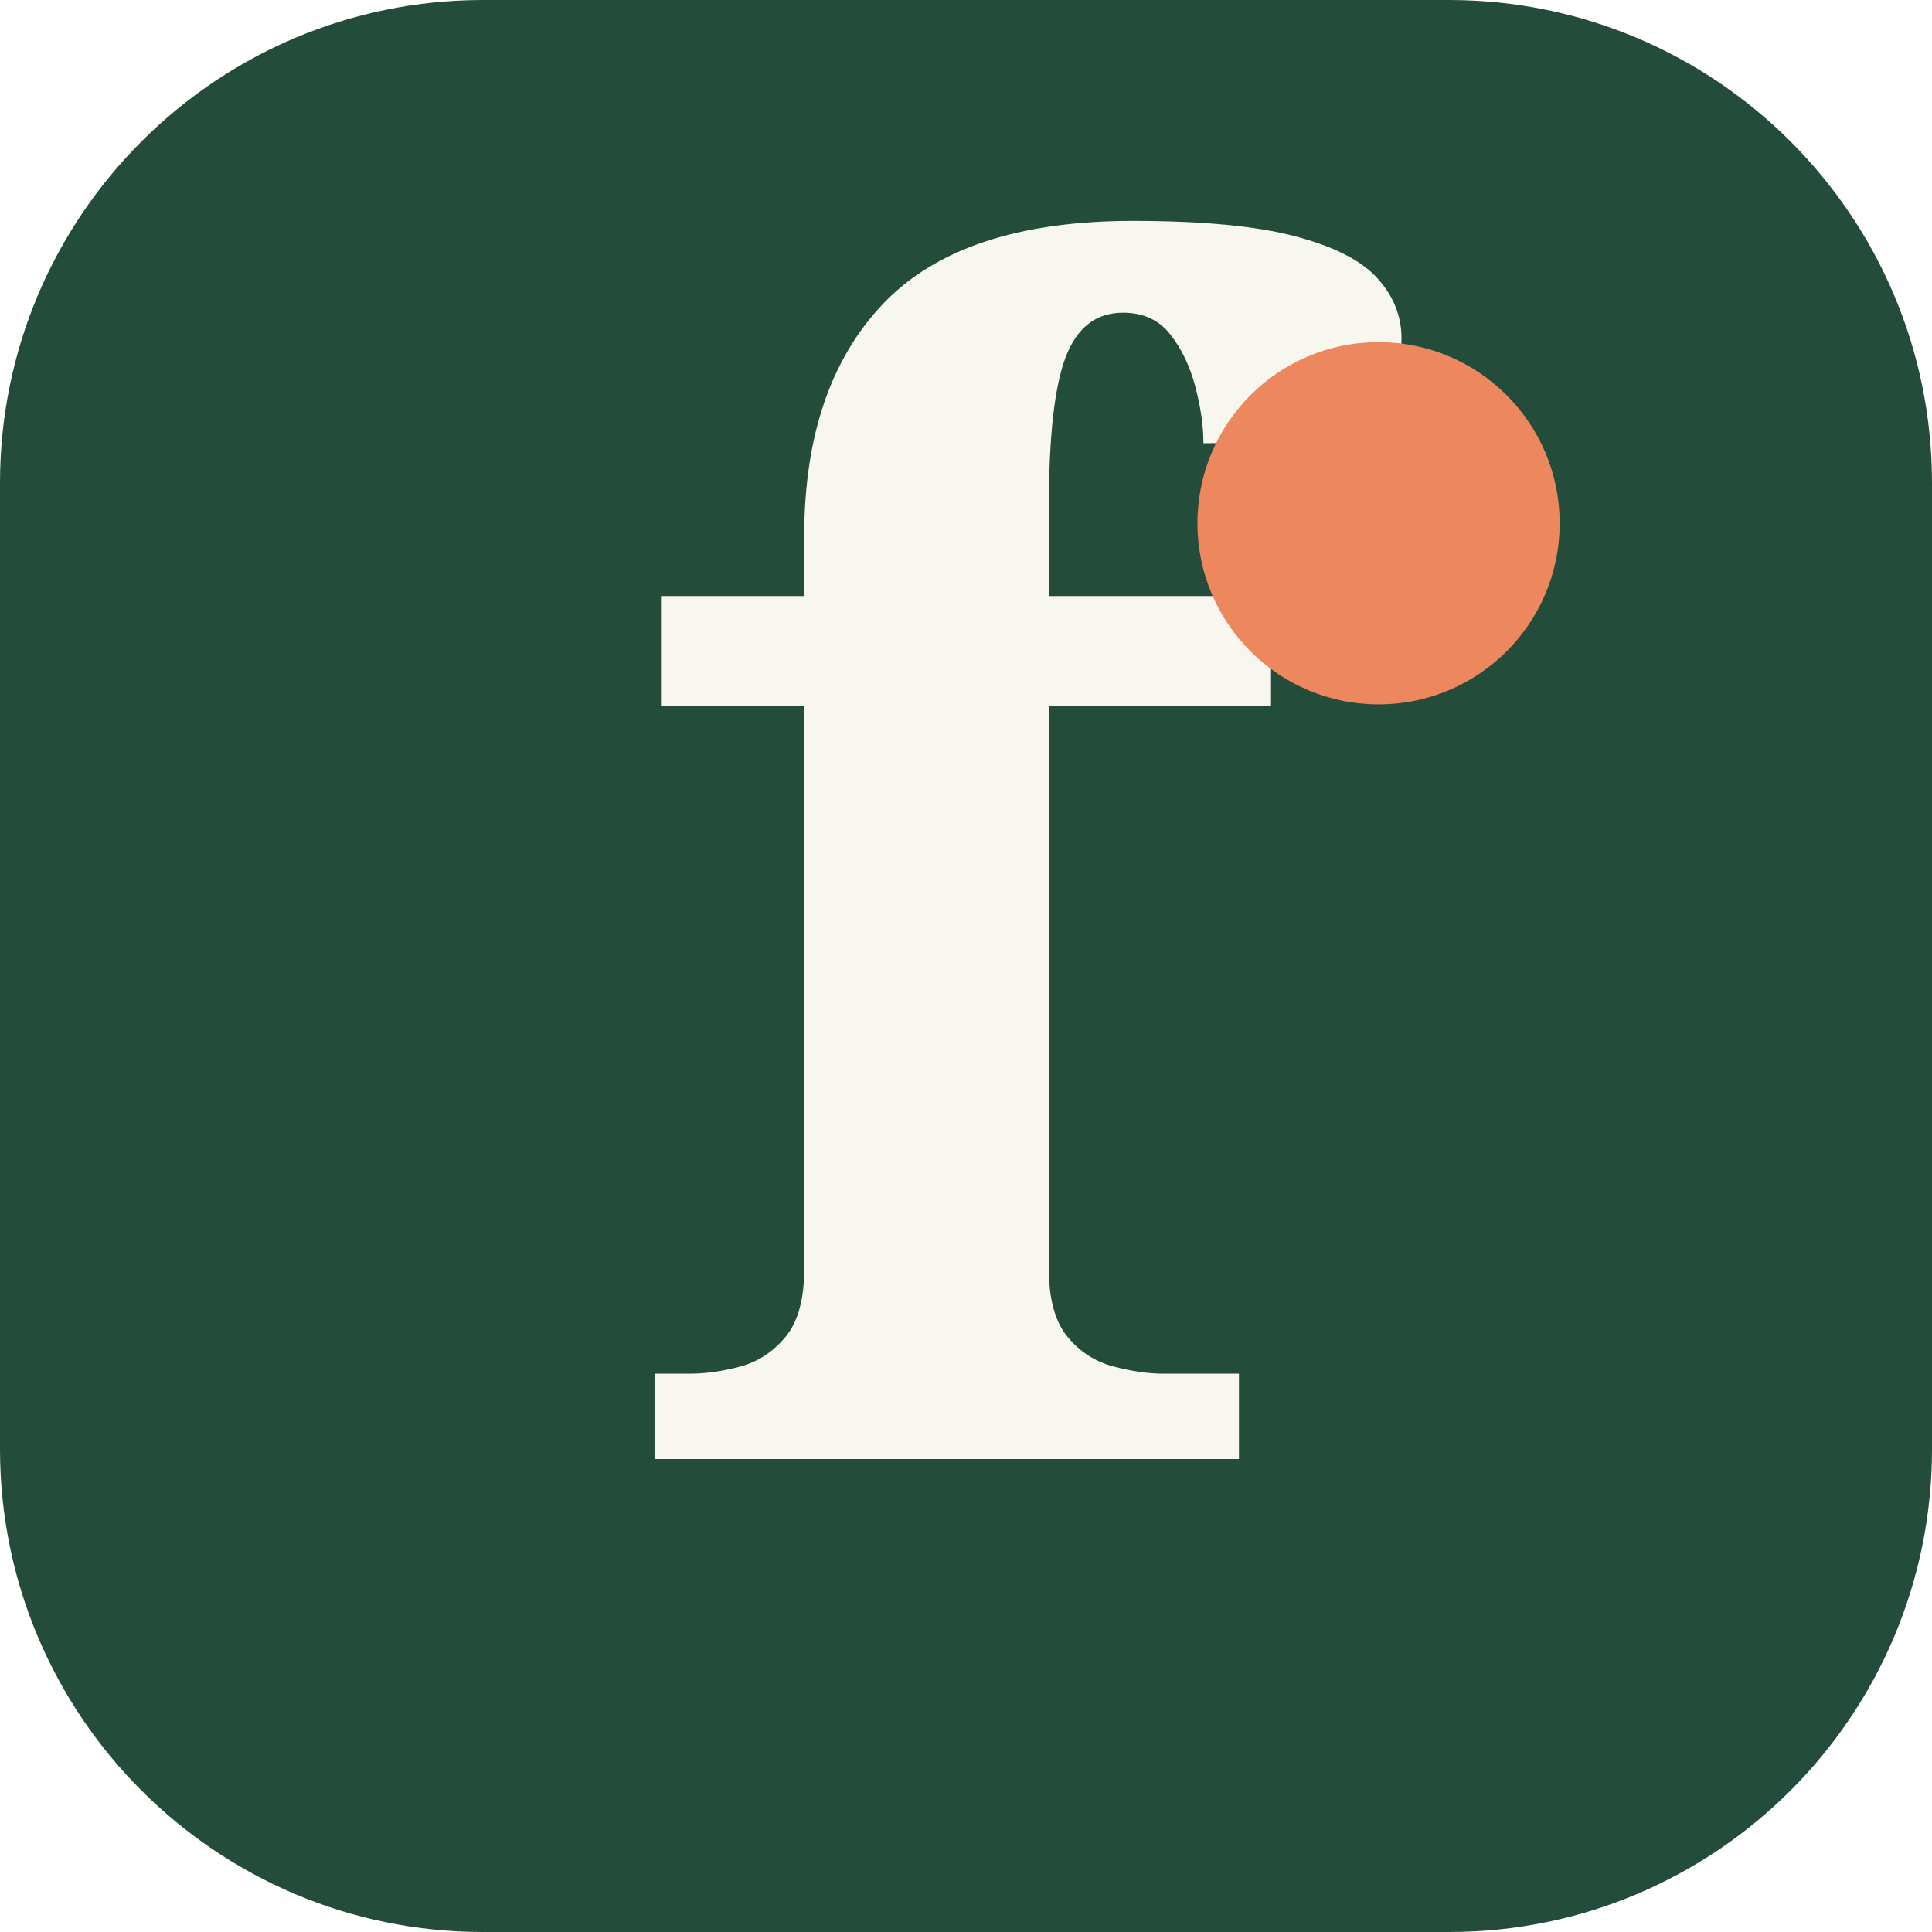
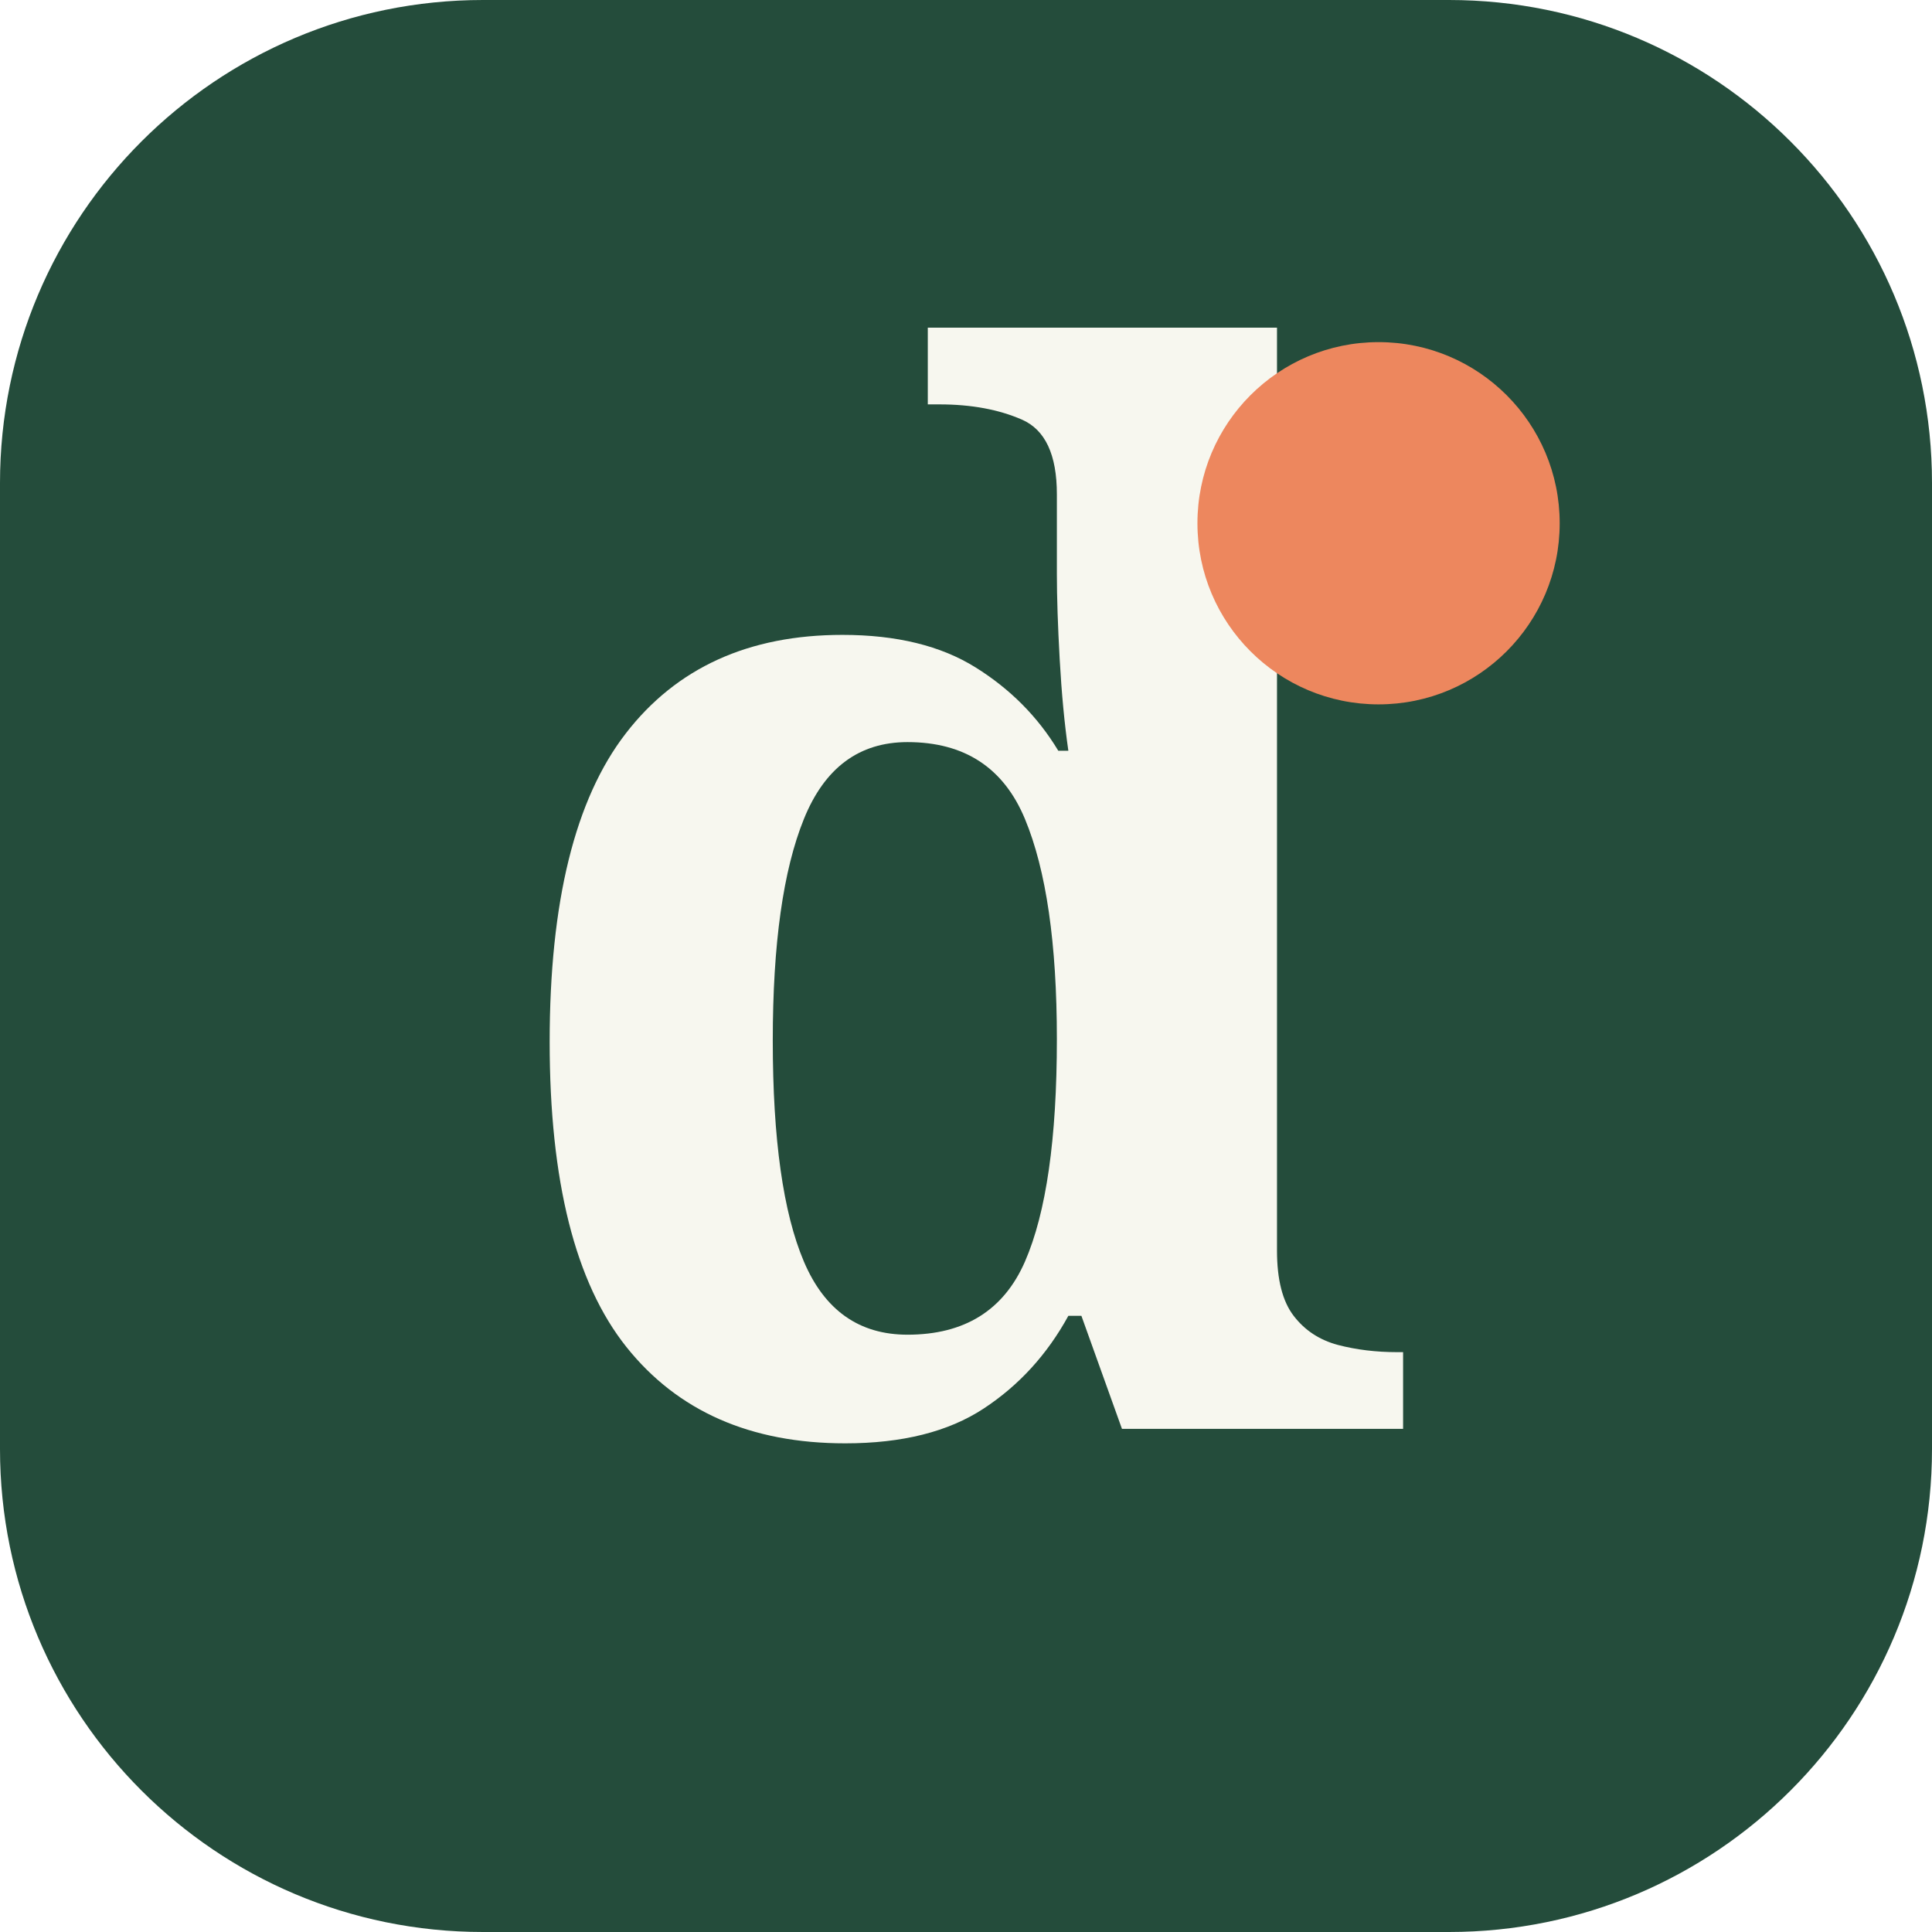
<svg xmlns="http://www.w3.org/2000/svg" viewBox="0 0 192 192">
  <rect width="192" height="192" rx="48" fill="#244c3b" />
-   <text x="62" y="145" font-family="Georgia" font-weight="bold" font-size="160" fill="#f7f7ef">f</text>
+   <text x="48" y="142" font-family="Georgia" font-weight="bold" font-size="144" fill="#f7f7ef">d</text>
  <circle cx="137" cy="52" r="18" fill="#ed875e" />
</svg>
